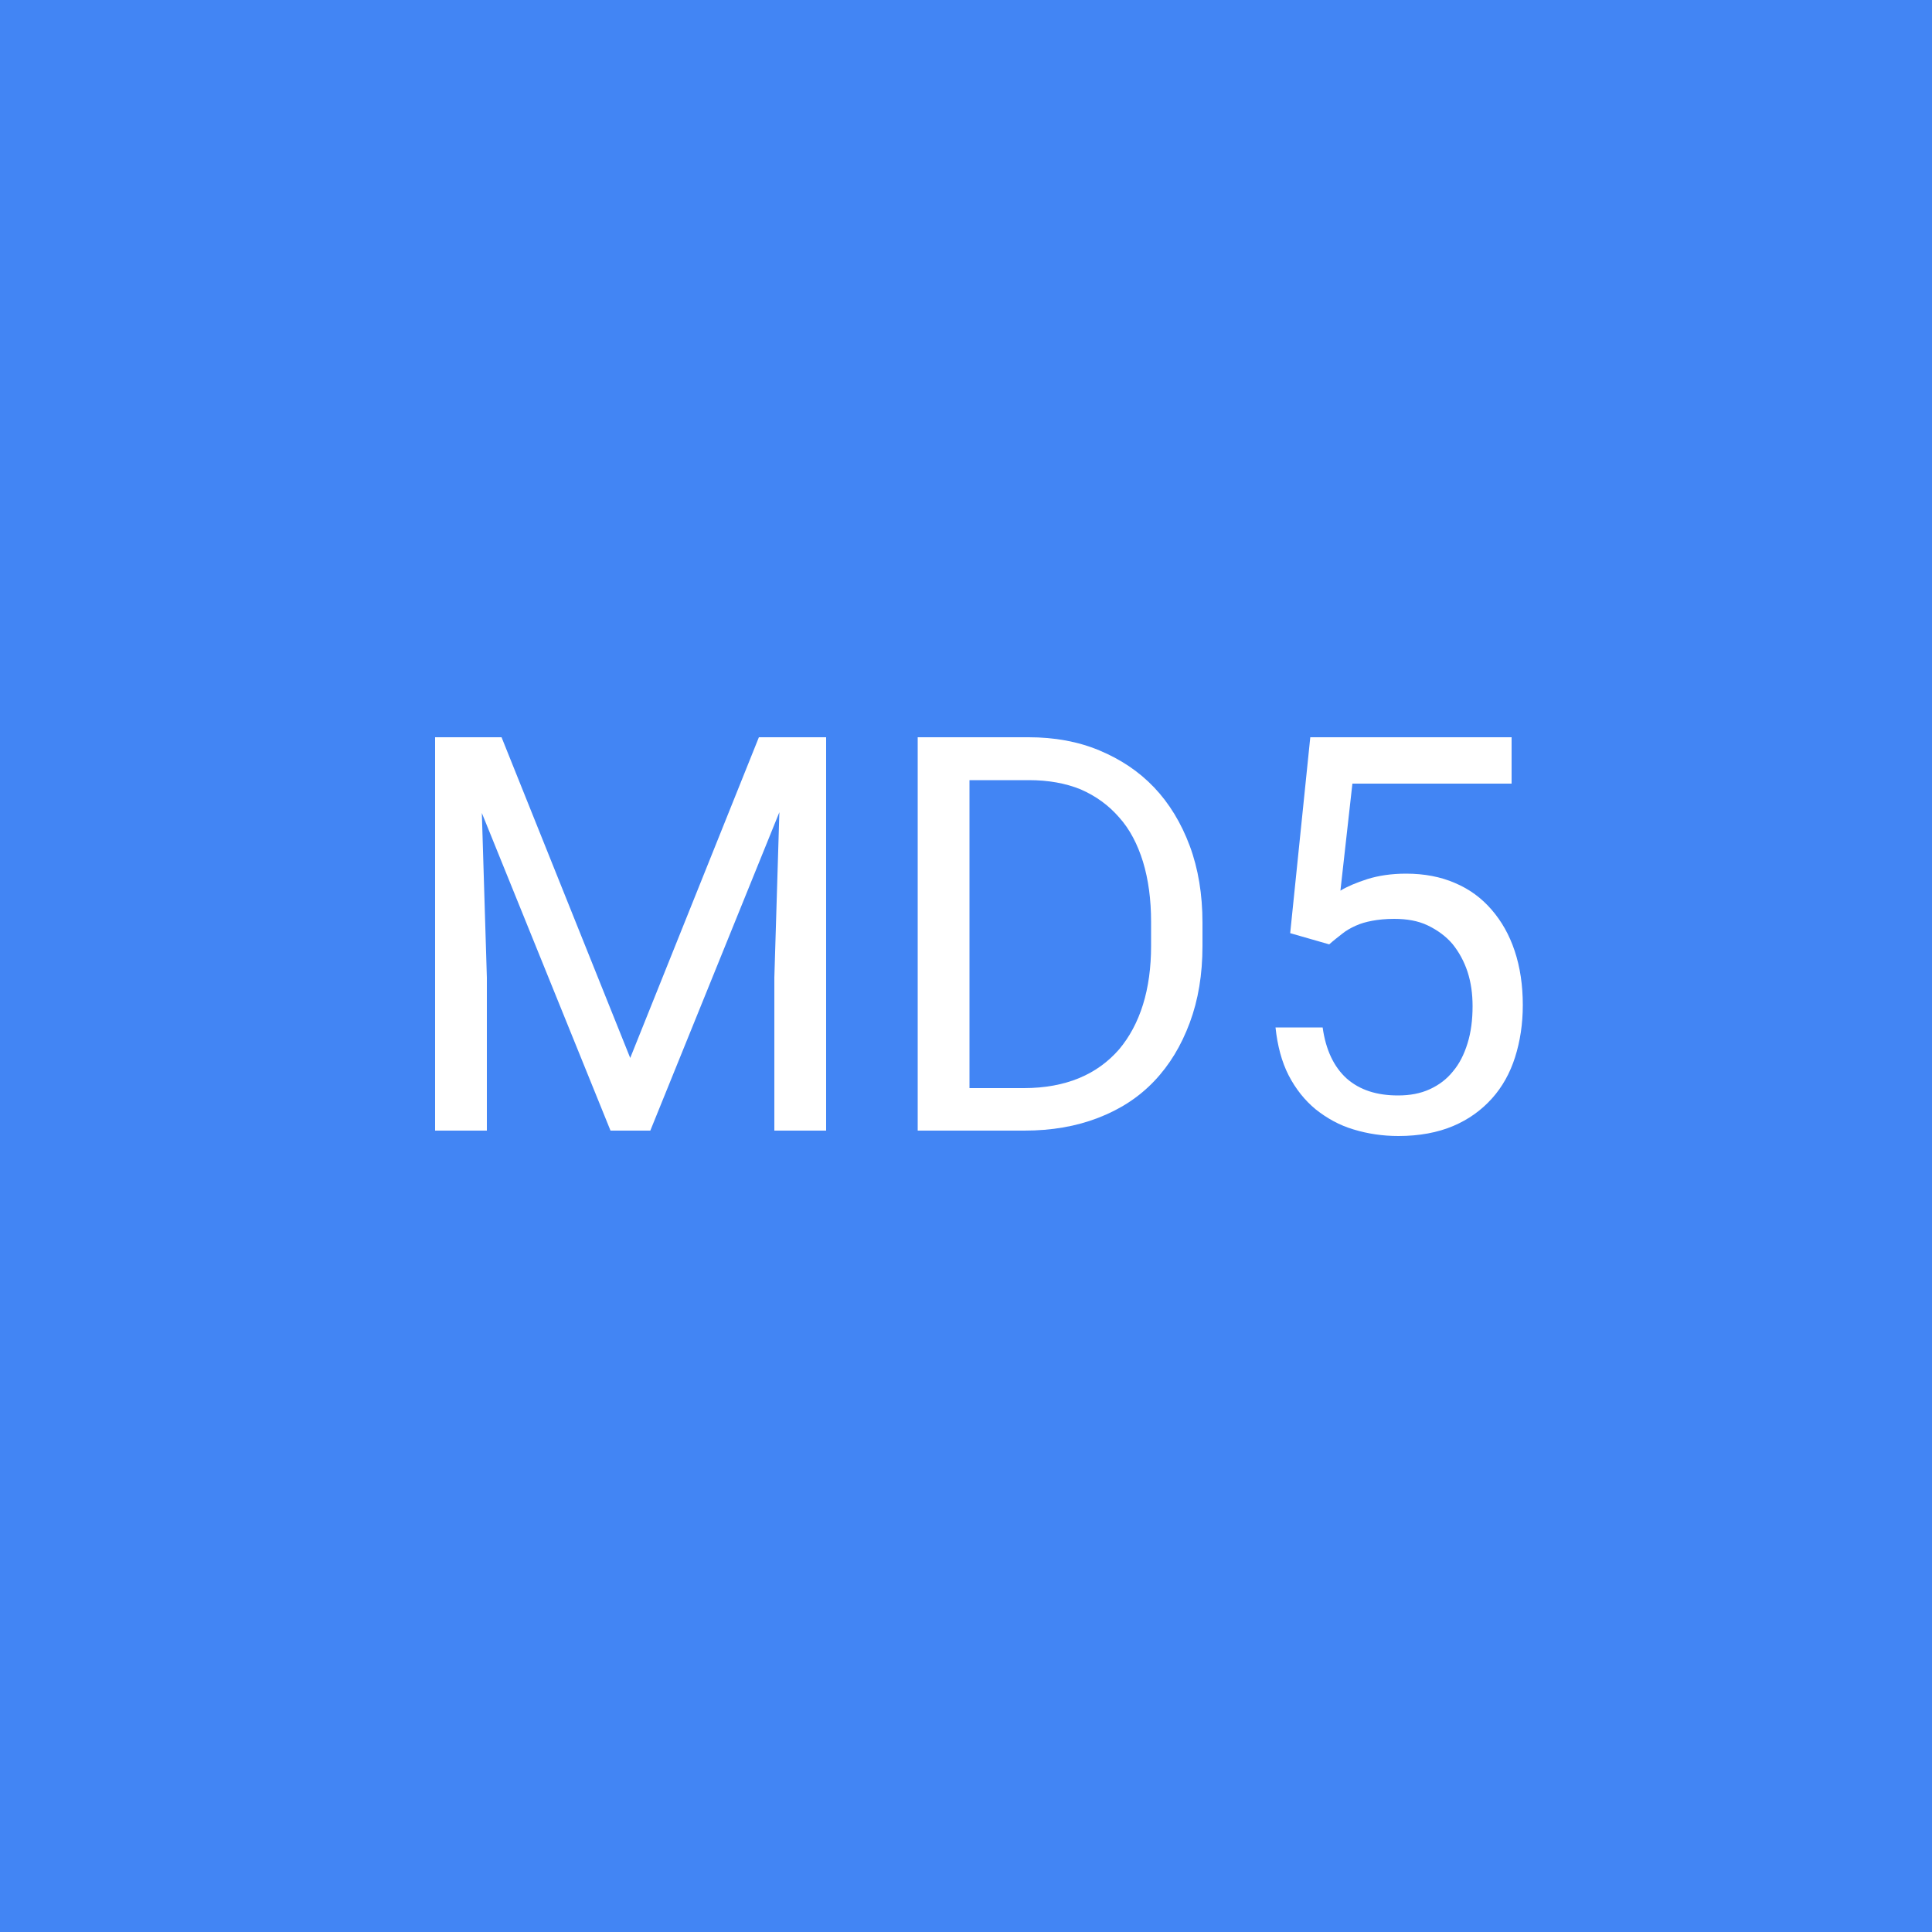
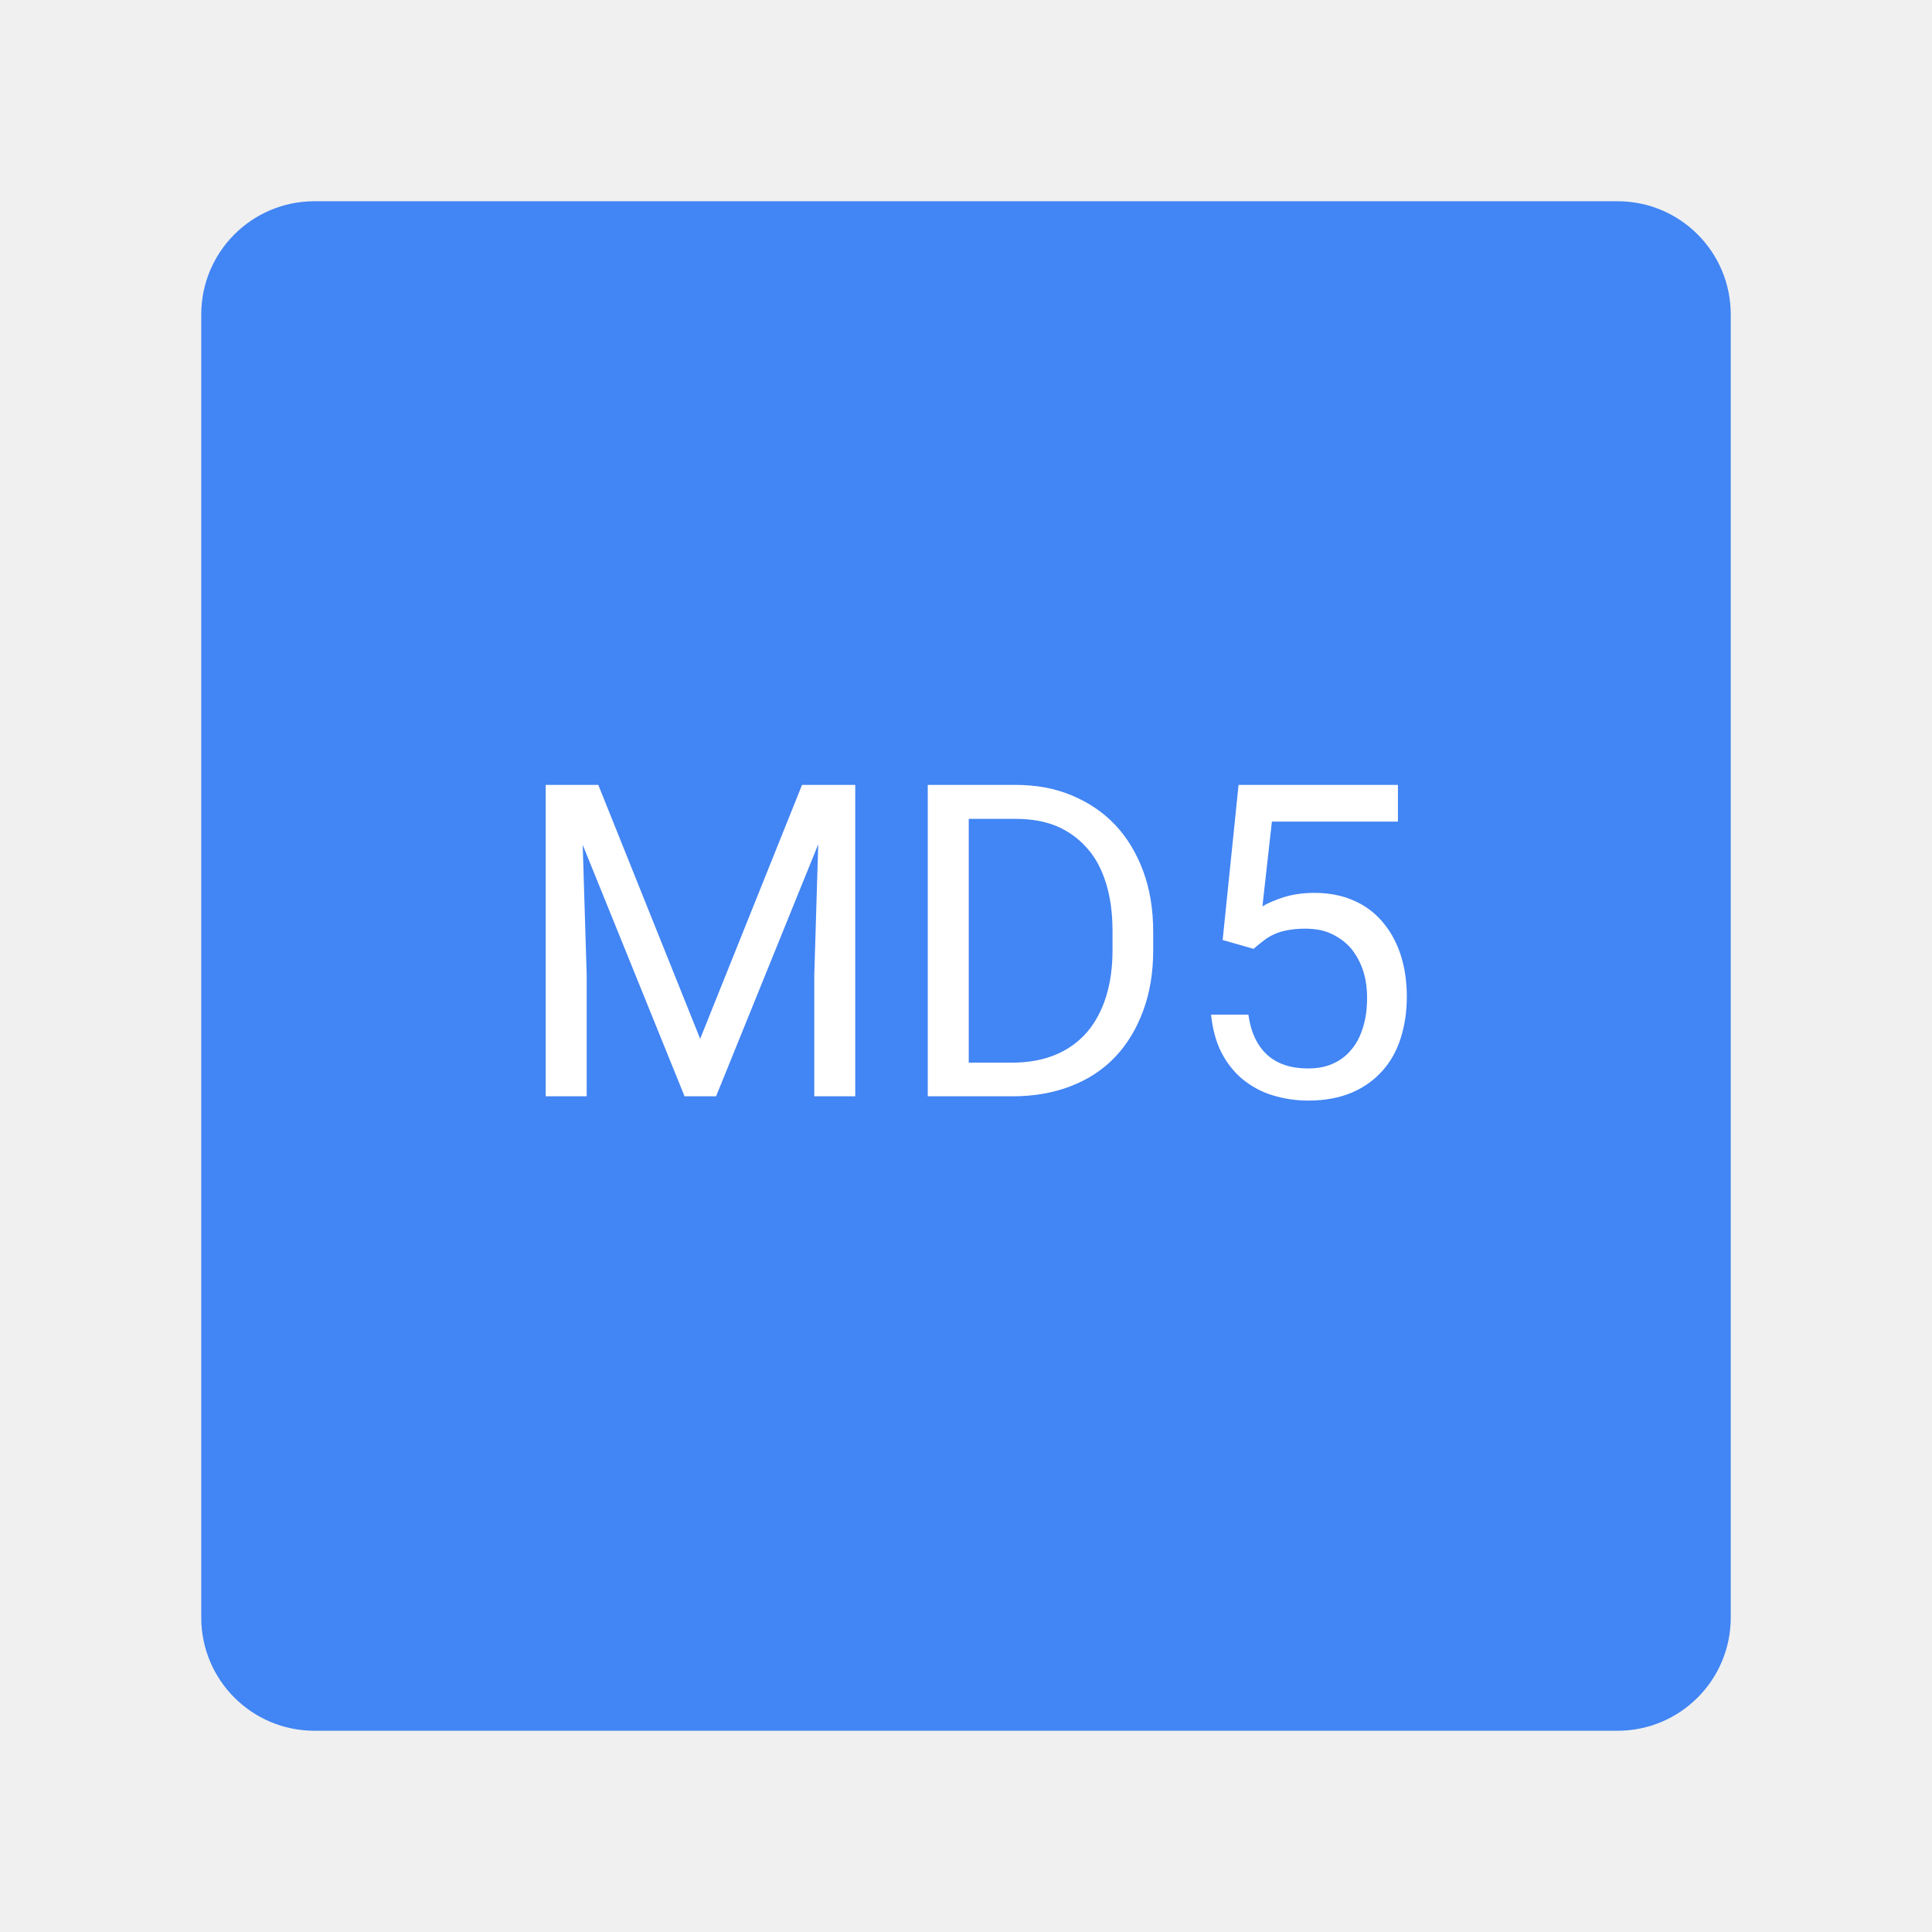
- <svg xmlns="http://www.w3.org/2000/svg" version="1.1" id="Layer_1" x="0px" y="0px" viewBox="0 0 500 500" style="enable-background:new 0 0 500 500;" xml:space="preserve">
-   <style type="text/css">
- 	.st0{fill:#4285F4;}
- 	.st1{fill:#FFFFFF;}
- </style>
-   <rect class="st0" width="500" height="500" />
+ <svg xmlns="http://www.w3.org/2000/svg" version="1.1" id="图层_3" x="0px" y="0px" width="192px" height="192px" viewBox="0 0 192 192" enable-background="new 0 0 192 192" xml:space="preserve">
+   <rect display="none" fill="#FFFFFF" width="192" height="192" />
+   <path fill="#4285F4" d="M160.75,20H31.25C25.034,20,20,25.035,20,31.25v129.5c0,6.216,5.034,11.25,11.25,11.25h129.5  c6.216,0,11.25-5.034,11.25-11.25V31.25C172,25.035,166.966,20,160.75,20z" />
  <g>
-     <path class="st1" d="M129.8,190.8l33.3,83l33.3-83h17.4v101.8h-13.4v-39.6l1.3-42.8l-33.4,82.4h-10.3l-33.3-82.2l1.3,42.6v39.6   h-13.4V190.8H129.8z" />
-     <path class="st1" d="M237.5,292.5V190.8h28.7c6.7,0,12.8,1.1,18.3,3.4s10.2,5.4,14.2,9.6c3.9,4.1,7,9.2,9.2,15.1   c2.2,5.9,3.3,12.6,3.3,19.9v6c0,7.4-1.1,14-3.3,19.9c-2.2,5.9-5.2,10.9-9.2,15.1s-8.8,7.3-14.5,9.5c-5.7,2.2-12,3.3-19.1,3.3H237.5   z M250.9,201.8v79.8H265c5.4,0,10.2-0.9,14.3-2.6c4.1-1.7,7.5-4.2,10.3-7.4c2.7-3.2,4.8-7.1,6.2-11.6c1.4-4.5,2.1-9.6,2.1-15.2   v-6.2c0-5.8-0.7-11-2.1-15.6c-1.4-4.5-3.4-8.4-6.2-11.5c-2.7-3.1-6-5.5-9.9-7.2c-3.9-1.6-8.4-2.4-13.4-2.4H250.9z" />
-     <path class="st1" d="M333.9,241.5l5.2-50.7h52.1v12h-41.2l-3.1,27.7c1.8-1.1,4.2-2.1,7-3c2.9-0.9,6.2-1.4,10-1.4   c4.7,0,8.9,0.8,12.6,2.4c3.8,1.6,6.9,3.9,9.5,6.9c2.6,3,4.6,6.5,6,10.7c1.4,4.2,2.1,8.9,2.1,14c0,4.9-0.7,9.4-2,13.5   s-3.3,7.7-6,10.7c-2.7,3-6,5.4-10,7.1s-8.8,2.6-14.2,2.6c-4.1,0-8-0.6-11.6-1.7c-3.7-1.1-6.9-2.9-9.8-5.2c-2.8-2.3-5.2-5.3-7-8.8   c-1.8-3.5-2.9-7.7-3.4-12.4h12.2c0.8,5.8,2.9,10.2,6.2,13.2c3.4,3,7.8,4.4,13.3,4.4c3.1,0,5.8-0.5,8.2-1.6c2.4-1.1,4.4-2.6,6-4.6   c1.7-2,2.9-4.4,3.8-7.3c0.9-2.9,1.3-6.1,1.3-9.6c0-3.2-0.4-6.1-1.3-8.9c-0.9-2.7-2.2-5.1-3.9-7.2c-1.7-2-3.9-3.6-6.4-4.8   c-2.5-1.2-5.4-1.7-8.7-1.7c-2.2,0-4.1,0.2-5.7,0.5c-1.6,0.3-3,0.7-4.3,1.3c-1.3,0.6-2.4,1.2-3.5,2.1c-1,0.8-2.2,1.7-3.3,2.7   L333.9,241.5z" />
+     <path fill="#FFFFFF" d="M59.459,78.003l10.123,25.232l10.123-25.232h5.289v30.947h-4.073V96.912l0.395-13.011L71.163,108.95h-3.131   L57.909,83.961l0.396,12.951v12.038H54.23V78.003H59.459z" />
+     <path fill="#FFFFFF" d="M92.2,108.921V78.003h8.725c2.037,0,3.892,0.334,5.563,1.034c1.672,0.698,3.101,1.642,4.316,2.918   c1.186,1.246,2.128,2.796,2.797,4.59c0.668,1.794,1.003,3.831,1.003,6.05v1.824c0,2.25-0.335,4.255-1.003,6.049   c-0.669,1.794-1.58,3.313-2.797,4.591c-1.216,1.276-2.675,2.219-4.408,2.888c-1.732,0.669-3.647,1.003-5.806,1.003H92.2V108.921z    M96.273,81.347v24.259h4.286c1.643,0,3.101-0.273,4.348-0.79c1.246-0.518,2.28-1.277,3.131-2.25   c0.82-0.973,1.459-2.159,1.885-3.526c0.426-1.368,0.639-2.919,0.639-4.621v-1.885c0-1.763-0.213-3.344-0.639-4.742   c-0.426-1.368-1.033-2.553-1.885-3.496c-0.821-0.942-1.823-1.672-3.01-2.188c-1.185-0.487-2.553-0.73-4.073-0.73h-4.682V81.347z" />
+     <path fill="#FFFFFF" d="M121.506,93.416l1.581-15.413h15.837v3.648h-12.524l-0.942,8.421c0.547-0.334,1.277-0.638,2.129-0.912   c0.881-0.273,1.885-0.426,3.04-0.426c1.428,0,2.705,0.243,3.83,0.729c1.154,0.487,2.098,1.186,2.889,2.098   c0.789,0.912,1.397,1.976,1.824,3.253c0.425,1.276,0.638,2.705,0.638,4.255c0,1.489-0.213,2.857-0.608,4.104   c-0.396,1.247-1.003,2.342-1.824,3.253c-0.82,0.913-1.823,1.643-3.039,2.158c-1.217,0.518-2.676,0.791-4.317,0.791   c-1.246,0-2.432-0.183-3.525-0.518c-1.126-0.333-2.099-0.881-2.98-1.58c-0.851-0.699-1.581-1.611-2.128-2.675   c-0.547-1.064-0.882-2.341-1.033-3.77h3.709c0.243,1.763,0.881,3.101,1.885,4.012c1.033,0.913,2.371,1.338,4.043,1.338   c0.942,0,1.763-0.151,2.493-0.486c0.729-0.334,1.337-0.79,1.824-1.398c0.517-0.607,0.881-1.337,1.154-2.219   s0.396-1.854,0.396-2.918c0-0.974-0.122-1.854-0.396-2.706c-0.273-0.82-0.669-1.55-1.186-2.188   c-0.516-0.609-1.186-1.095-1.946-1.459c-0.759-0.365-1.642-0.518-2.644-0.518c-0.67,0-1.247,0.062-1.733,0.152   c-0.487,0.091-0.911,0.213-1.307,0.395c-0.396,0.183-0.73,0.366-1.064,0.639c-0.304,0.243-0.669,0.517-1.003,0.821L121.506,93.416z   " />
  </g>
</svg>
